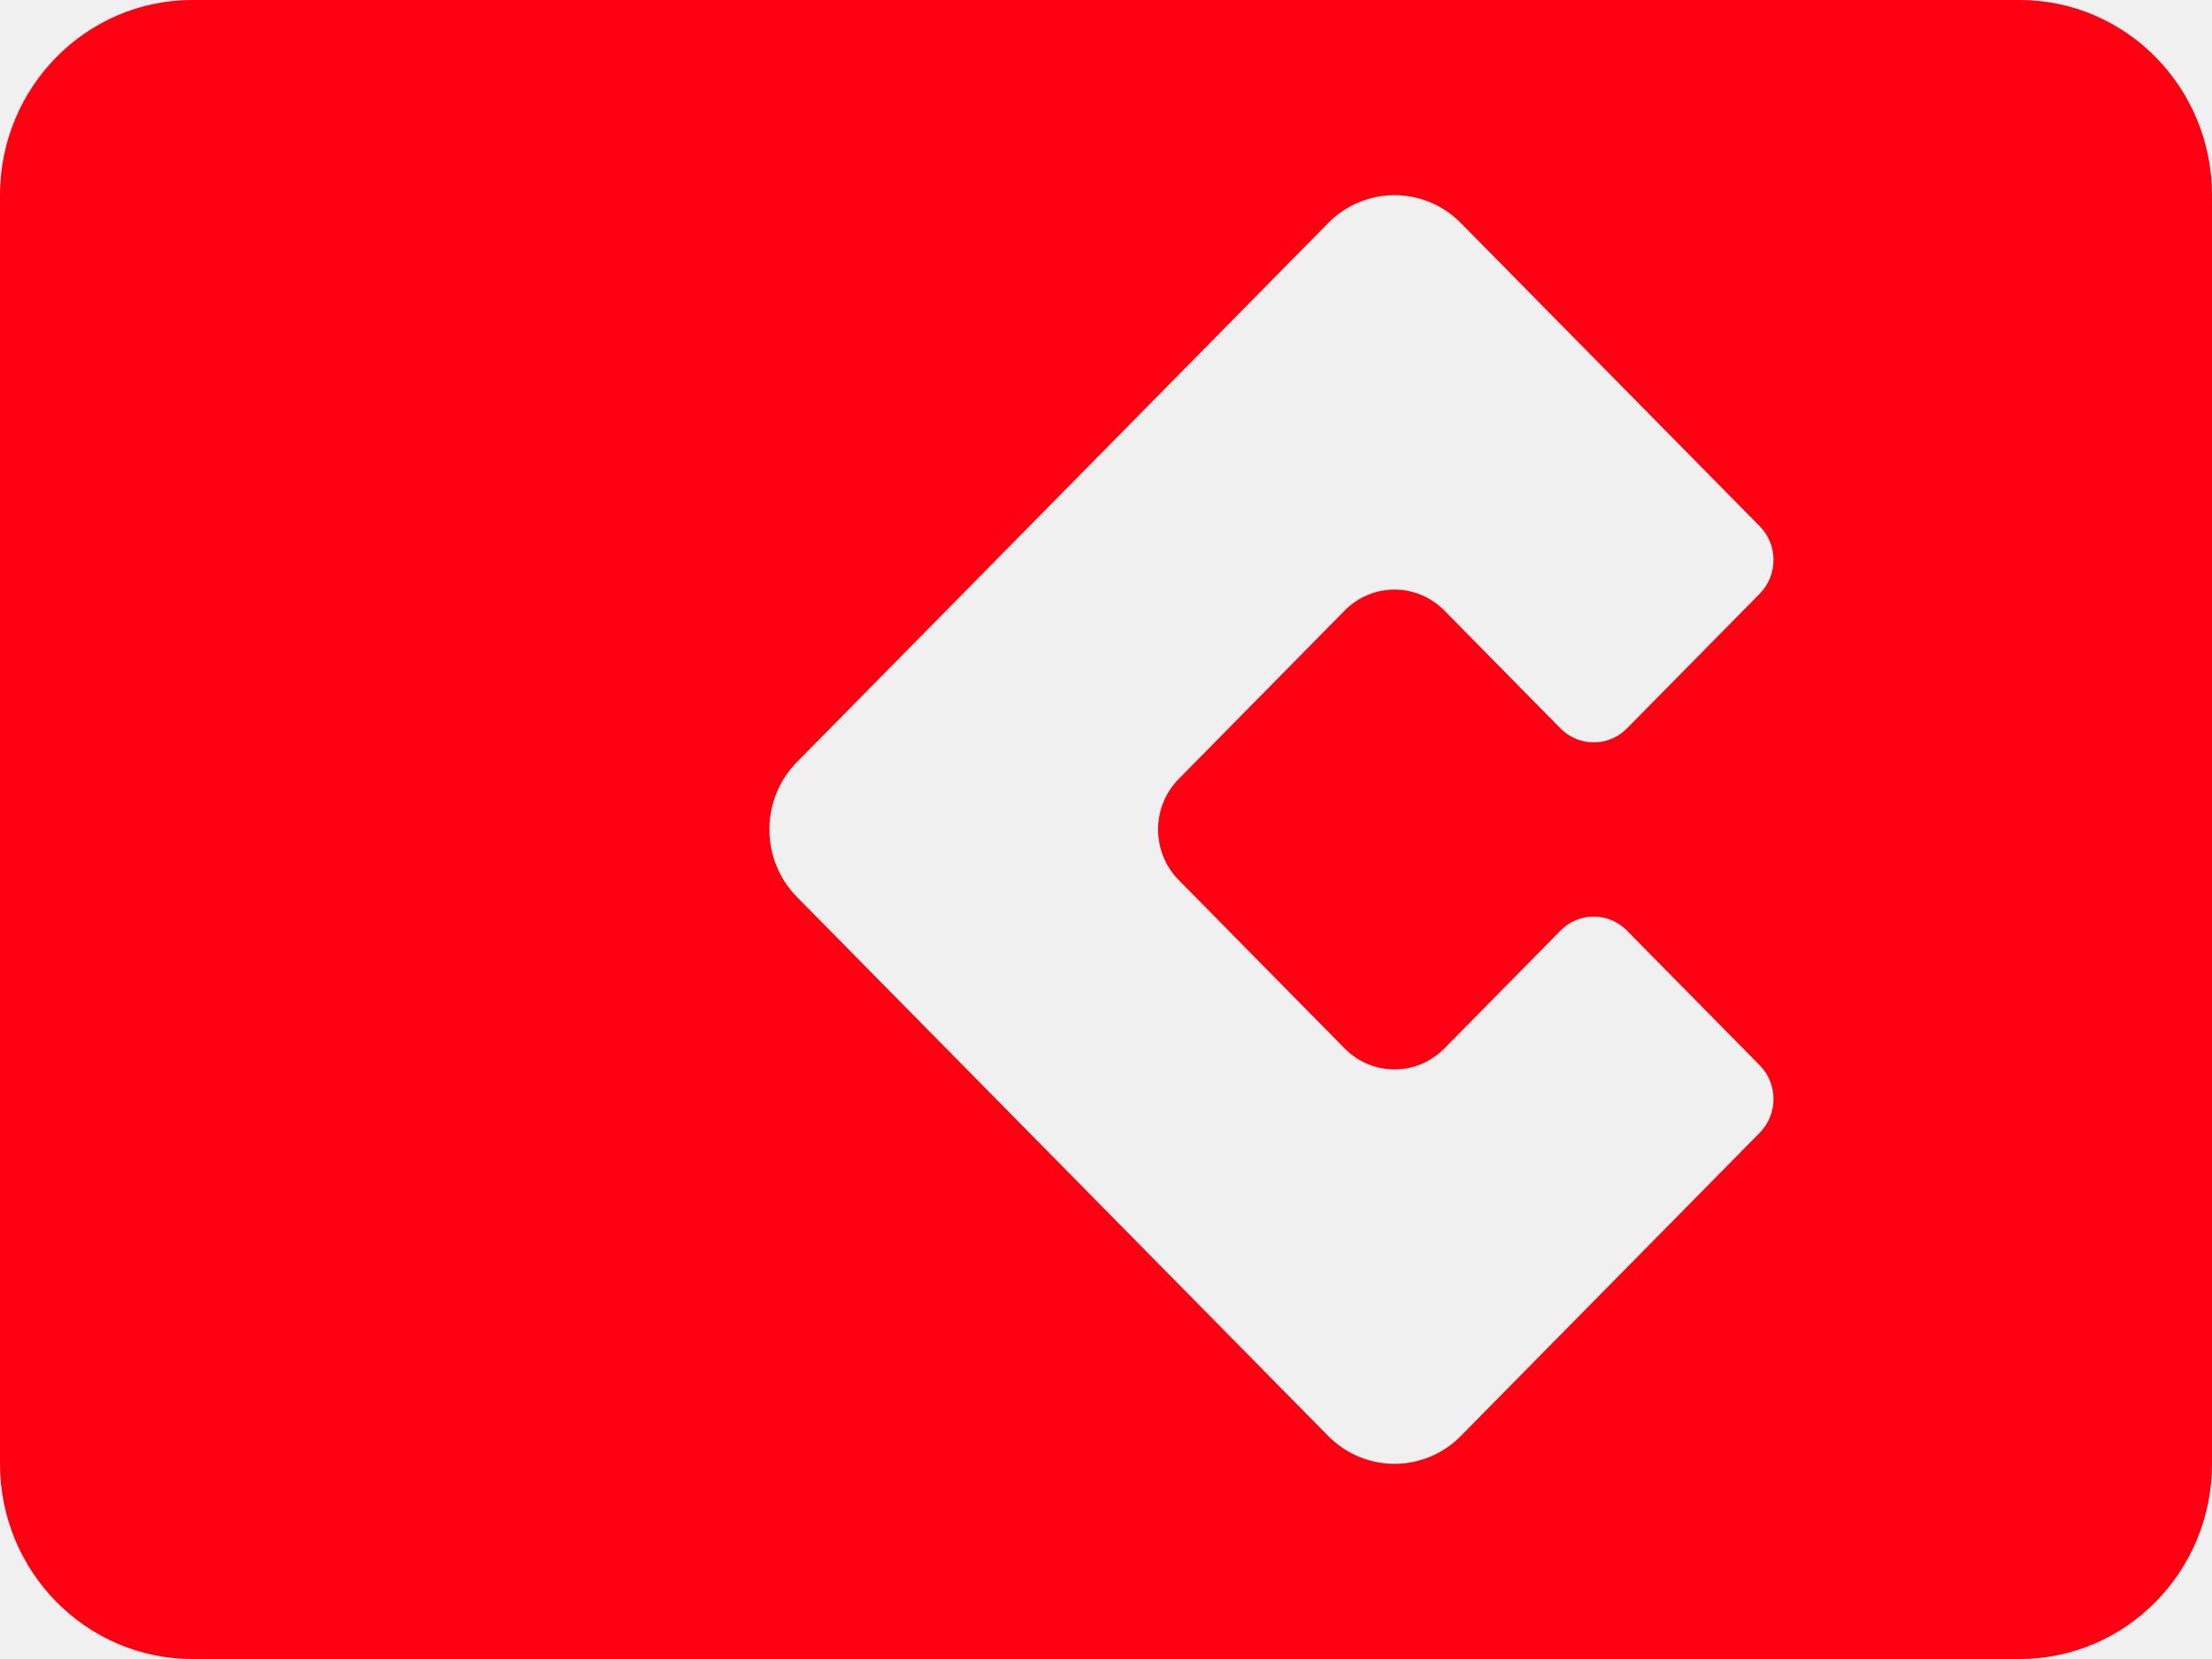
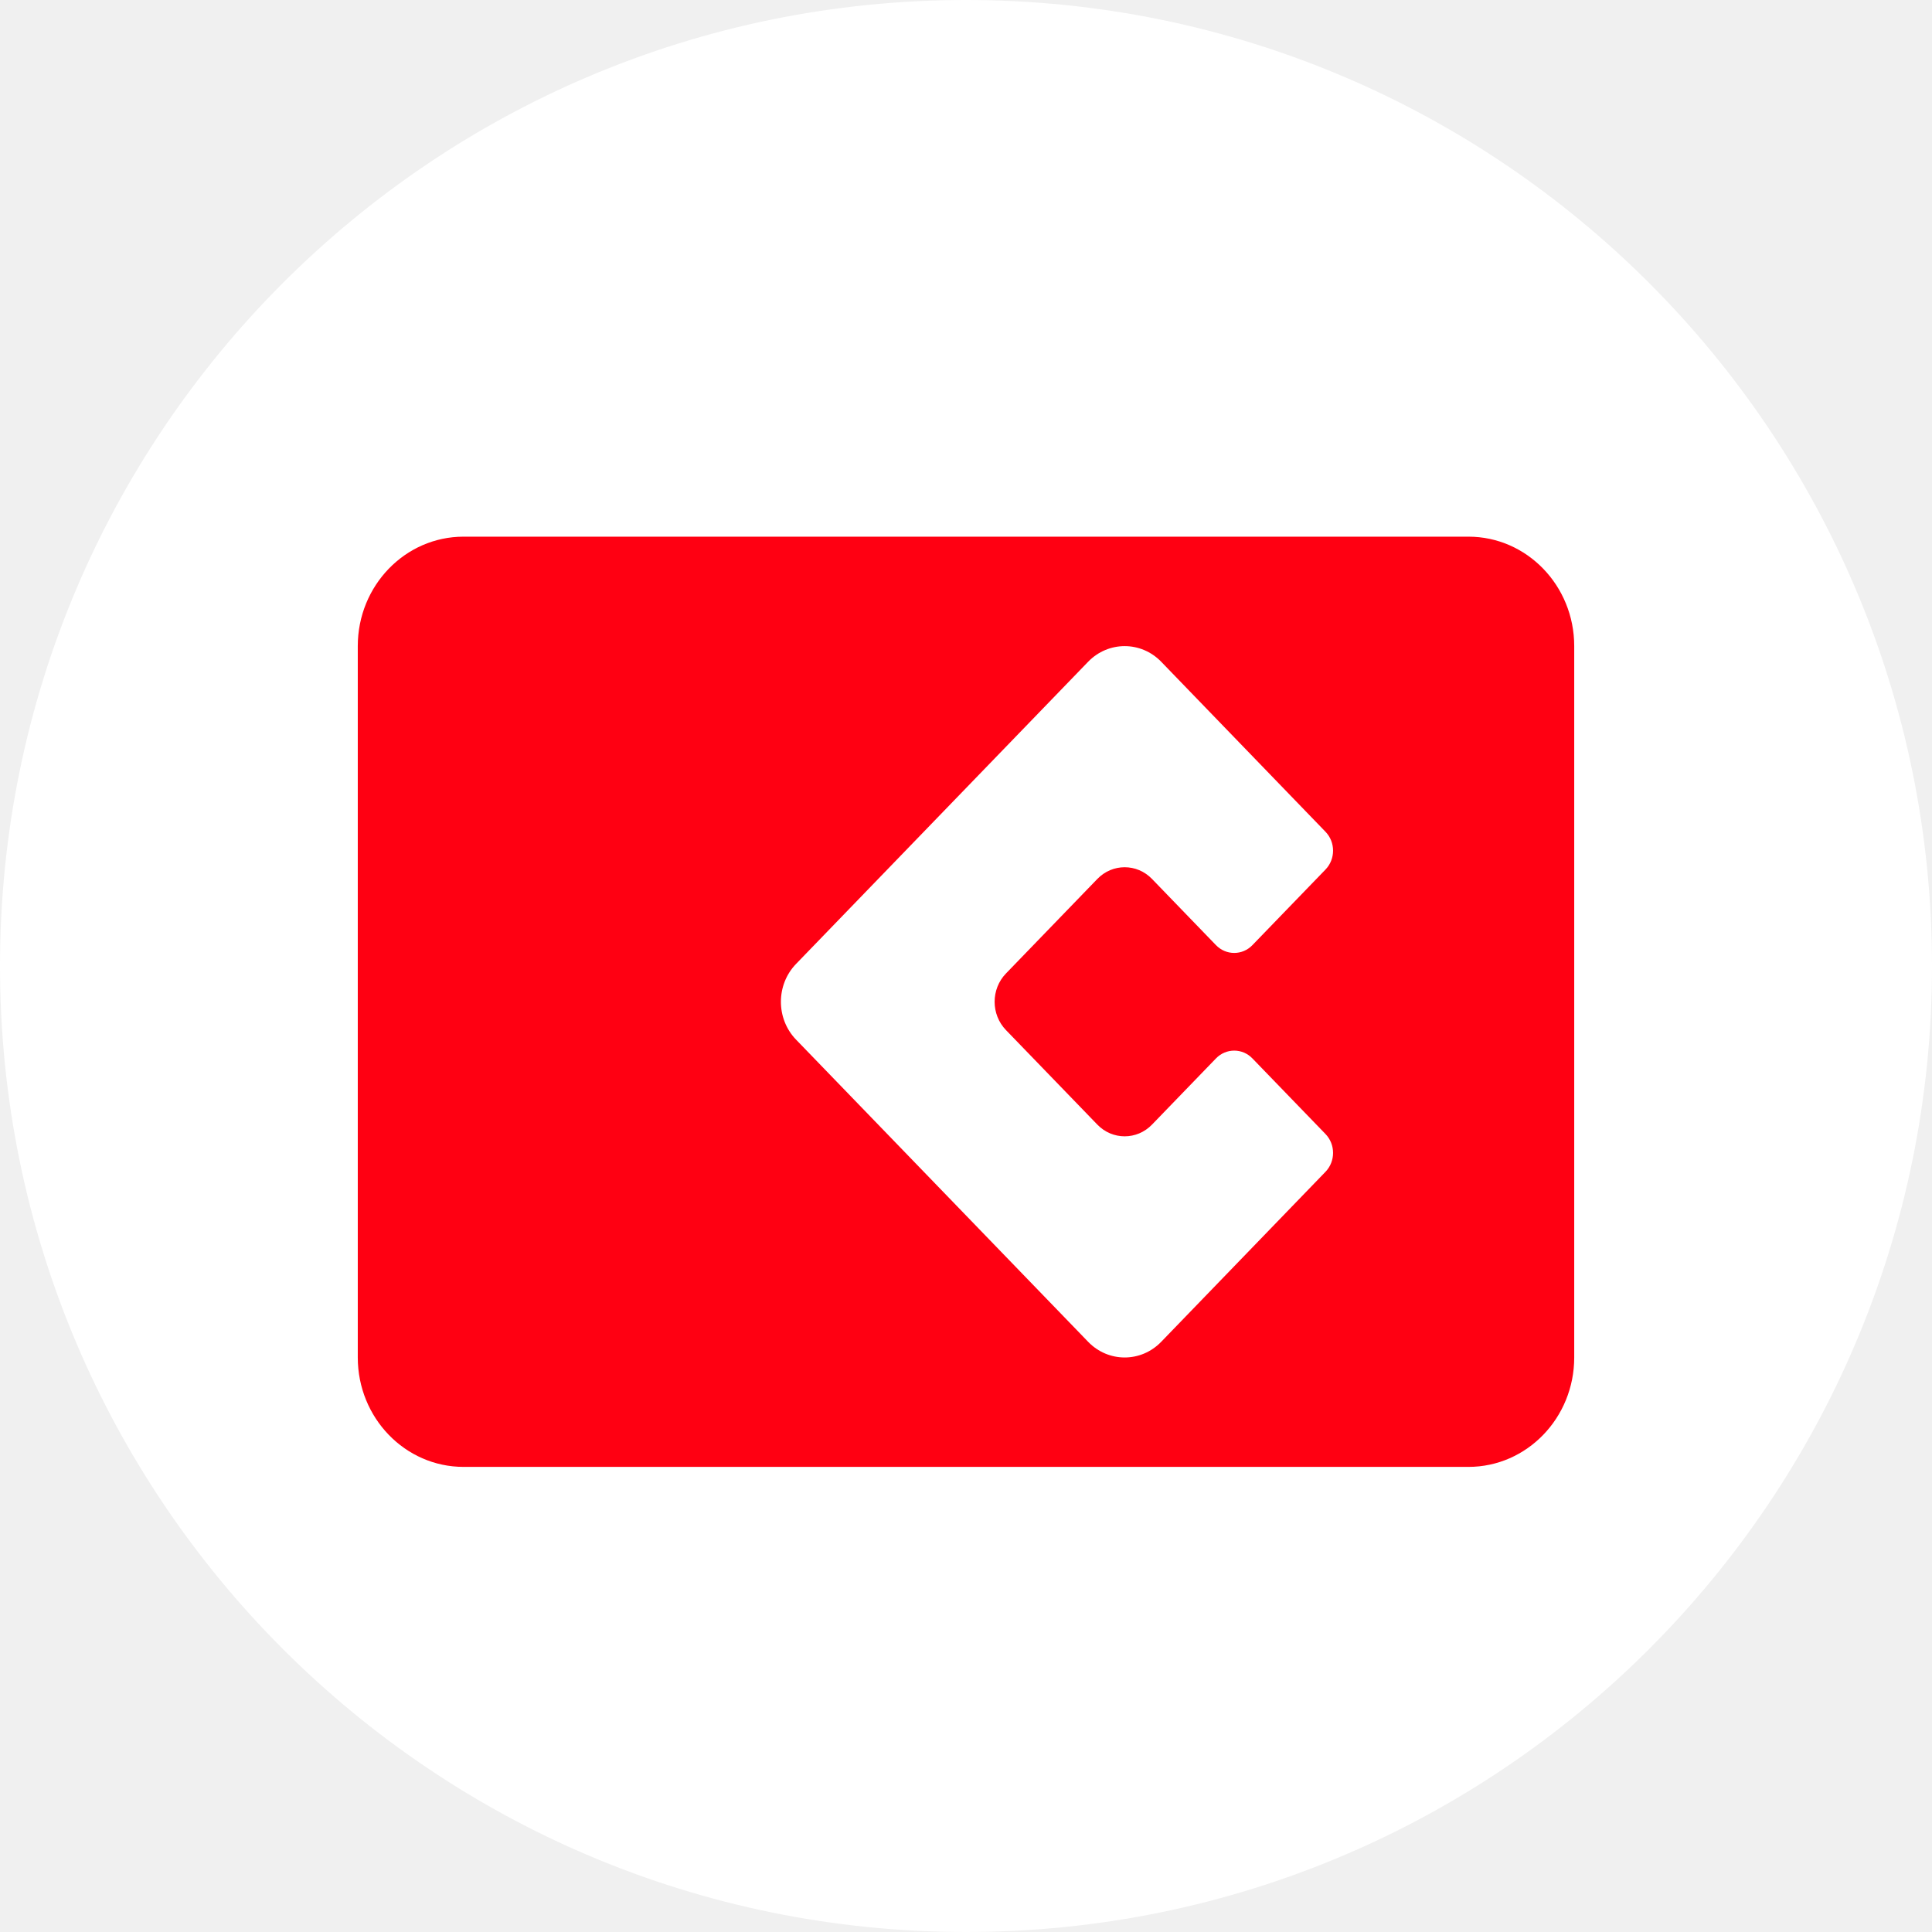
- <svg xmlns="http://www.w3.org/2000/svg" width="36" height="27" viewBox="0 0 36 27" fill="none">
-   <path fill-rule="evenodd" clip-rule="evenodd" d="M3.13 0C1.402 0 0 1.422 0 3.176V23.823C0 25.578 1.402 27 3.13 27H32.87C34.599 27 36 25.578 36 23.823V3.176C36 1.422 34.599 0 32.87 0H3.13ZM23.776 3.631C23.18 3.025 22.212 3.025 21.615 3.631L12.969 12.403C12.373 13.009 12.373 13.991 12.969 14.597L21.615 23.369C22.212 23.975 23.18 23.975 23.776 23.369L28.64 18.435C28.938 18.132 28.938 17.641 28.64 17.338L26.478 15.145C26.18 14.842 25.696 14.842 25.397 15.145L23.506 17.064C23.058 17.518 22.333 17.518 21.885 17.064L19.183 14.322C18.736 13.868 18.736 13.132 19.183 12.678L21.885 9.936C22.333 9.482 23.058 9.482 23.506 9.936L25.397 11.855C25.696 12.158 26.18 12.158 26.478 11.855L28.64 9.662C28.938 9.359 28.938 8.868 28.64 8.565L23.776 3.631Z" fill="#FF0012" />
+ <svg xmlns="http://www.w3.org/2000/svg" width="27" height="27" viewBox="0 0 27 27" fill="none">
+   <path d="M13.5 0.5C20.68 0.5 26.5 6.32 26.5 13.5C26.5 20.68 20.68 26.5 13.5 26.5C6.32 26.5 0.5 20.68 0.5 13.5C0.5 6.32 6.32 0.5 13.5 0.5Z" fill="#FFF" />
+   <path d="M13.5 0.5C20.68 0.5 26.5 6.32 26.5 13.5C26.5 20.68 20.68 26.5 13.5 26.5C6.32 26.5 0.5 20.68 0.5 13.5C0.5 6.32 6.32 0.5 13.5 0.5Z" stroke="#FFF" stroke-width="1" />
+   <path fill-rule="evenodd" clip-rule="evenodd" d="M6.478 7.5C5.662 7.5 5 8.185 5 9.029V18.971C5 19.815 5.662 20.5 6.478 20.5H20.522C21.338 20.5 22 19.815 22 18.971V9.029C22 8.185 21.338 7.5 20.522 7.5H6.478ZM16.228 9.248C15.946 8.957 15.489 8.957 15.207 9.248L11.124 13.472C10.843 13.764 10.843 14.236 11.124 14.528L15.207 18.752C15.489 19.044 15.946 19.044 16.228 18.752L18.524 16.376C18.665 16.23 18.665 15.994 18.524 15.848L17.503 14.792C17.363 14.646 17.134 14.646 16.993 14.792L16.1 15.716C15.889 15.935 15.546 15.935 15.335 15.716L14.059 14.396C13.847 14.177 13.847 13.823 14.059 13.604L15.335 12.284C15.546 12.065 15.889 12.065 16.1 12.284L16.993 13.208C17.134 13.354 17.363 13.354 17.503 13.208L18.524 12.152C18.665 12.006 18.665 11.77 18.524 11.624L16.228 9.248Z" fill="#FF0012" />
</svg>
